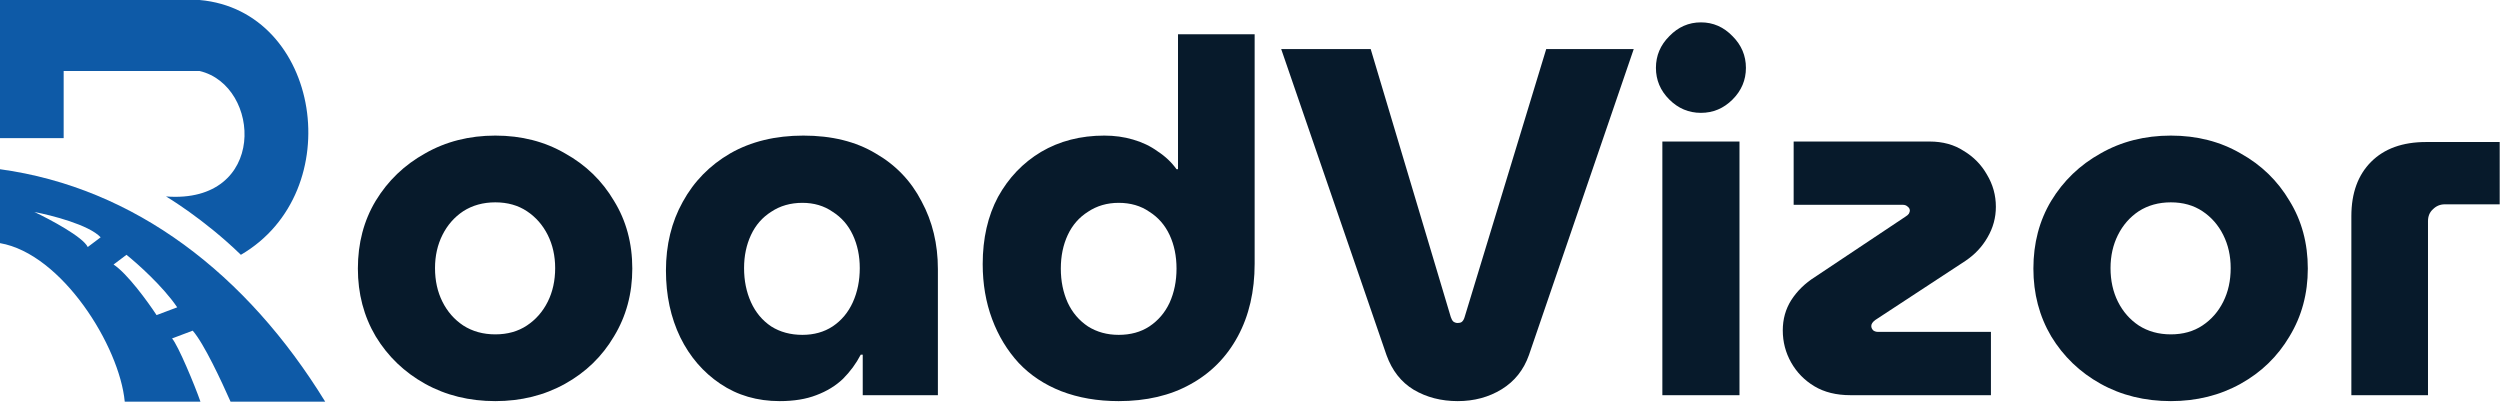
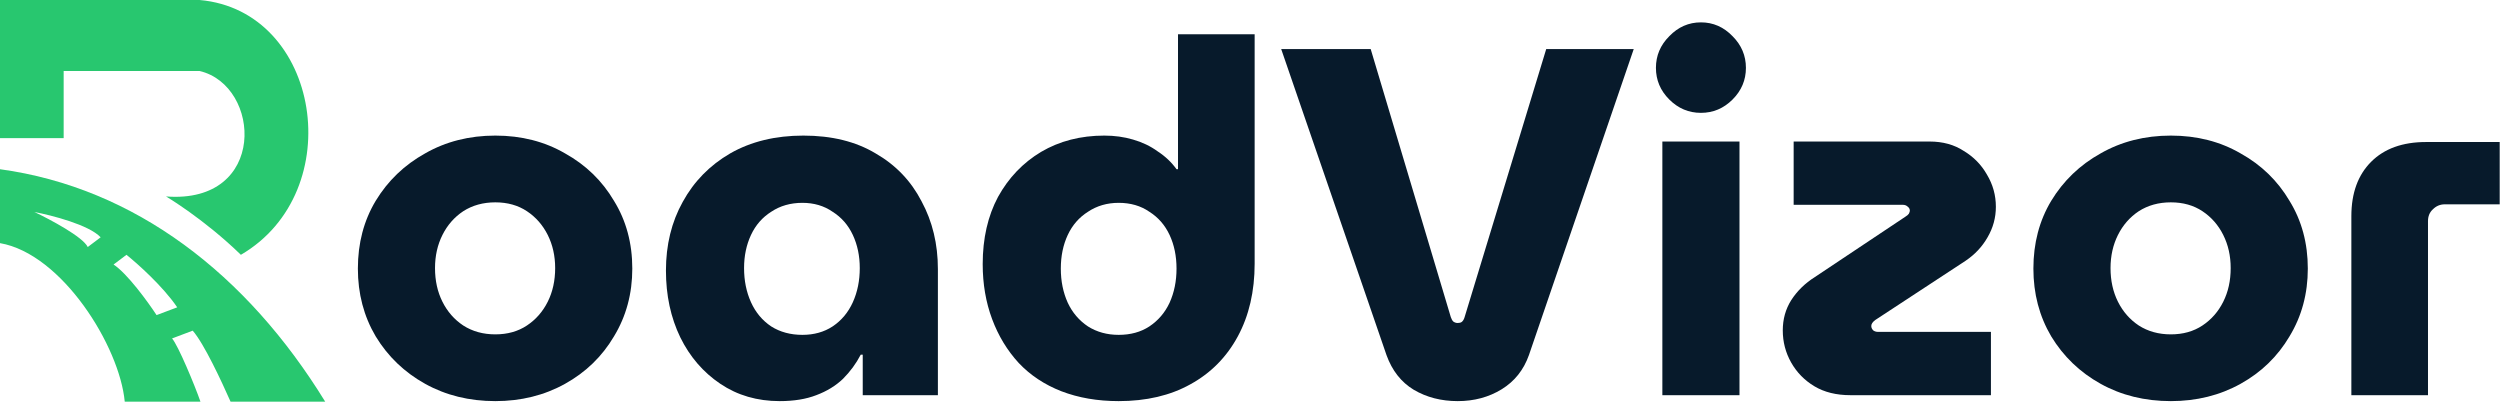
<svg xmlns="http://www.w3.org/2000/svg" width="1453" height="234" viewBox="0 0 1453 234" fill="none">
  <path d="M287.89 233.127C272.755 233.127 259.152 229.775 247.083 223.069C235.013 216.364 225.434 207.168 218.345 195.482C211.448 183.795 208 170.672 208 156.112C208 141.36 211.448 128.236 218.345 116.741C225.434 105.055 235.013 95.859 247.083 89.154C259.152 82.257 272.755 78.808 287.89 78.808C303.025 78.808 316.531 82.257 328.409 89.154C340.479 95.859 349.962 105.055 356.859 116.741C363.948 128.236 367.492 141.36 367.492 156.112C367.492 170.672 363.948 183.795 356.859 195.482C349.962 207.168 340.479 216.364 328.409 223.069C316.339 229.775 302.833 233.127 287.89 233.127ZM287.89 194.332C294.978 194.332 301.109 192.608 306.281 189.159C311.454 185.711 315.477 181.113 318.351 175.366C321.225 169.618 322.662 163.104 322.662 155.824C322.662 148.736 321.225 142.318 318.351 136.57C315.477 130.823 311.454 126.225 306.281 122.776C301.109 119.328 294.978 117.603 287.89 117.603C280.801 117.603 274.575 119.328 269.21 122.776C264.038 126.225 260.014 130.823 257.141 136.57C254.267 142.318 252.83 148.736 252.83 155.824C252.83 163.104 254.267 169.618 257.141 175.366C260.014 181.113 264.038 185.711 269.21 189.159C274.575 192.608 280.801 194.332 287.89 194.332Z" fill="#071A2B" />
-   <path d="M453.142 233.127C440.115 233.127 428.62 229.775 418.658 223.069C408.695 216.364 400.936 207.36 395.38 196.056C389.825 184.561 387.047 171.63 387.047 157.261C387.047 142.318 390.303 129.002 396.817 117.316C403.331 105.438 412.527 96.05 424.405 89.154C436.475 82.257 450.652 78.808 466.936 78.808C483.412 78.808 497.398 82.257 508.893 89.154C520.579 95.859 529.488 105.151 535.618 117.029C541.94 128.715 545.102 141.839 545.102 156.399V229.679H501.421V206.114H500.271C497.589 211.287 494.141 215.981 489.926 220.196C485.711 224.219 480.538 227.38 474.408 229.679C468.469 231.978 461.38 233.127 453.142 233.127ZM466.361 194.62C473.067 194.62 478.91 192.991 483.891 189.734C489.064 186.286 492.991 181.592 495.673 175.653C498.356 169.714 499.697 163.104 499.697 155.824C499.697 148.736 498.356 142.318 495.673 136.57C492.991 130.823 489.064 126.32 483.891 123.064C478.91 119.615 473.067 117.891 466.361 117.891C459.464 117.891 453.43 119.615 448.257 123.064C443.084 126.32 439.157 130.823 436.475 136.57C433.793 142.318 432.451 148.736 432.451 155.824C432.451 163.104 433.793 169.714 436.475 175.653C439.157 181.592 443.084 186.286 448.257 189.734C453.43 192.991 459.464 194.62 466.361 194.62Z" fill="#071A2B" />
+   <path d="M453.142 233.127C440.115 233.127 428.62 229.775 418.658 223.069C408.695 216.364 400.936 207.36 395.38 196.056C389.824 184.561 387.047 171.63 387.047 157.261C387.047 142.318 390.303 129.002 396.817 117.316C403.331 105.438 412.527 96.05 424.405 89.154C436.475 82.257 450.652 78.808 466.936 78.808C483.412 78.808 497.398 82.257 508.893 89.154C520.579 95.859 529.488 105.151 535.618 117.029C541.94 128.715 545.102 141.839 545.102 156.399V229.679H501.421V206.114H500.271C497.589 211.287 494.141 215.981 489.926 220.196C485.711 224.219 480.538 227.38 474.408 229.679C468.469 231.978 461.38 233.127 453.142 233.127ZM466.361 194.62C473.067 194.62 478.91 192.991 483.891 189.734C489.064 186.286 492.991 181.592 495.673 175.653C498.356 169.714 499.697 163.104 499.697 155.824C499.697 148.736 498.356 142.318 495.673 136.57C492.991 130.823 489.064 126.32 483.891 123.064C478.91 119.615 473.067 117.891 466.361 117.891C459.464 117.891 453.43 119.615 448.257 123.064C443.084 126.32 439.157 130.823 436.475 136.57C433.793 142.318 432.451 148.736 432.451 155.824C432.451 163.104 433.793 169.714 436.475 175.653C439.157 181.592 443.084 186.286 448.257 189.734C453.43 192.991 459.464 194.62 466.361 194.62Z" fill="#071A2B" />
  <path d="M650.172 233.127C637.911 233.127 626.799 231.212 616.837 227.38C607.066 223.548 598.828 218.088 592.123 211C585.417 203.72 580.245 195.194 576.605 185.424C572.965 175.653 571.145 165.02 571.145 153.525C571.145 138.582 574.114 125.554 580.053 114.442C586.184 103.33 594.518 94.614 605.055 88.291C615.783 81.969 628.044 78.808 641.838 78.808C647.777 78.808 653.333 79.574 658.506 81.107C663.87 82.64 668.66 84.939 672.875 88.004C677.281 90.878 680.921 94.326 683.795 98.35H684.657V19.897H729.2V153.238C729.2 169.331 725.943 183.412 719.429 195.482C712.915 207.551 703.719 216.843 691.841 223.357C680.155 229.871 666.265 233.127 650.172 233.127ZM650.172 194.62C657.069 194.62 663.008 192.991 667.989 189.734C673.162 186.286 677.089 181.688 679.771 175.94C682.454 170.001 683.795 163.392 683.795 156.112C683.795 148.831 682.454 142.318 679.771 136.57C677.089 130.823 673.162 126.32 667.989 123.064C663.008 119.615 657.069 117.891 650.172 117.891C643.467 117.891 637.528 119.615 632.355 123.064C627.182 126.32 623.255 130.823 620.573 136.57C617.891 142.318 616.549 148.831 616.549 156.112C616.549 163.392 617.891 170.001 620.573 175.94C623.255 181.688 627.182 186.286 632.355 189.734C637.528 192.991 643.467 194.62 650.172 194.62Z" fill="#071A2B" />
  <path d="M847.222 233.127C837.643 233.127 829.118 230.924 821.646 226.518C814.366 222.111 809.097 215.406 805.84 206.402L744.63 28.518H796.645L843.199 184.274C843.582 185.424 844.061 186.286 844.636 186.86C845.402 187.435 846.264 187.722 847.222 187.722C848.18 187.722 848.946 187.531 849.521 187.148C850.287 186.573 850.862 185.615 851.245 184.274L898.662 28.518H949.527L888.604 206.402C885.538 215.023 880.27 221.632 872.798 226.23C865.327 230.828 856.801 233.127 847.222 233.127Z" fill="#071A2B" />
-   <path d="M966.163 229.679V82.257H1010.99V229.679H966.163ZM988.578 65.589C981.489 65.589 975.359 63.002 970.186 57.83C965.013 52.657 962.427 46.526 962.427 39.438C962.427 32.349 965.013 26.219 970.186 21.046C975.359 15.682 981.489 13 988.578 13C995.667 13 1001.8 15.682 1006.97 21.046C1012.14 26.219 1014.73 32.349 1014.73 39.438C1014.73 46.526 1012.14 52.657 1006.97 57.83C1001.8 63.002 995.667 65.589 988.578 65.589Z" fill="#071A2B" />
+   <path d="M966.163 229.679V82.257H1010.99V229.679H966.163ZM988.578 65.589C981.49 65.589 975.359 63.002 970.186 57.83C965.013 52.657 962.427 46.526 962.427 39.438C962.427 32.349 965.013 26.219 970.186 21.046C975.359 15.682 981.49 13 988.578 13C995.667 13 1001.8 15.682 1006.97 21.046C1012.14 26.219 1014.73 32.349 1014.73 39.438C1014.73 46.526 1012.14 52.657 1006.97 57.83C1001.8 63.002 995.667 65.589 988.578 65.589Z" fill="#071A2B" />
  <path d="M1075.52 229.679C1067.28 229.679 1060.29 227.955 1054.54 224.506C1048.79 221.058 1044.29 216.46 1041.03 210.712C1037.78 204.965 1036.15 198.739 1036.15 192.033C1036.15 185.519 1037.78 179.676 1041.03 174.503C1044.48 169.139 1049.08 164.637 1054.83 160.997L1107.42 125.937C1108.37 125.363 1109.04 124.788 1109.43 124.213C1109.81 123.447 1110 122.872 1110 122.489C1110 121.531 1109.62 120.765 1108.85 120.19C1108.09 119.423 1107.13 119.04 1105.98 119.04H1042.47V82.257H1121.5C1129.16 82.257 1135.77 84.077 1141.33 87.717C1147.07 91.165 1151.58 95.763 1154.83 101.511C1158.28 107.258 1160 113.484 1160 120.19C1160 126.512 1158.38 132.451 1155.12 138.007C1152.05 143.371 1147.84 147.874 1142.47 151.514L1089.89 185.998C1089.12 186.573 1088.54 187.148 1088.16 187.722C1087.78 188.297 1087.59 188.872 1087.59 189.447C1087.59 190.405 1087.97 191.267 1088.74 192.033C1089.5 192.608 1090.46 192.895 1091.61 192.895H1157.13V229.679H1075.52Z" fill="#071A2B" />
  <path d="M1261.7 233.127C1246.57 233.127 1232.96 229.775 1220.89 223.069C1208.82 216.364 1199.25 207.168 1192.16 195.482C1185.26 183.795 1181.81 170.672 1181.81 156.112C1181.81 141.36 1185.26 128.236 1192.16 116.741C1199.25 105.055 1208.82 95.859 1220.89 89.154C1232.96 82.257 1246.57 78.808 1261.7 78.808C1276.84 78.808 1290.34 82.257 1302.22 89.154C1314.29 95.859 1323.77 105.055 1330.67 116.741C1337.76 128.236 1341.3 141.36 1341.3 156.112C1341.3 170.672 1337.76 183.795 1330.67 195.482C1323.77 207.168 1314.29 216.364 1302.22 223.069C1290.15 229.775 1276.64 233.127 1261.7 233.127ZM1261.7 194.332C1268.79 194.332 1274.92 192.608 1280.09 189.159C1285.27 185.711 1289.29 181.113 1292.16 175.366C1295.04 169.618 1296.47 163.104 1296.47 155.824C1296.47 148.736 1295.04 142.318 1292.16 136.57C1289.29 130.823 1285.27 126.225 1280.09 122.776C1274.92 119.328 1268.79 117.603 1261.7 117.603C1254.61 117.603 1248.39 119.328 1243.02 122.776C1237.85 126.225 1233.83 130.823 1230.95 136.57C1228.08 142.318 1226.64 148.736 1226.64 155.824C1226.64 163.104 1228.08 169.618 1230.95 175.366C1233.83 181.113 1237.85 185.711 1243.02 189.159C1248.39 192.608 1254.61 194.332 1261.7 194.332Z" fill="#071A2B" />
  <path d="M1366.61 229.679V125.65C1366.61 112.239 1370.44 101.702 1378.1 94.039C1385.76 86.376 1396.4 82.544 1410 82.544H1452.82V118.753H1420.92C1418.24 118.753 1415.94 119.711 1414.02 121.627C1412.11 123.351 1411.15 125.65 1411.15 128.524V229.679H1366.61Z" fill="#071A2B" />
-   <path fill-rule="evenodd" clip-rule="evenodd" d="M189 233.443C143.5 159.397 78.5 109.091 0 98.351V141.309C36 147.527 69.5 201.224 72.5 233.443H116.5C113.167 223.834 103.5 200.659 100 196.702L112 192.181C118.5 199.529 128.833 221.761 134 233.443H189ZM91 183.137L103 178.615C94.7 166.406 79.875 153.179 73.5 148.092L66 153.744C74 158.966 86 175.515 91 183.137ZM51 143.57L58.5 137.918C51.7 130.683 30 125.106 20 123.222C29.167 127.555 48.2 137.692 51 143.57Z" fill="#0E5AA7" />
-   <path d="M0 80.264H37V41.262H116C152 49.741 155.5 118.7 96.5 114.178C96.5 114.178 118.5 127.178 140 148.092C203 111.352 186.5 6.218 116 0H0V80.264Z" fill="#0E5AA7" />
+   <path fill-rule="evenodd" clip-rule="evenodd" d="M189 233.443C143.5 159.397 78.5 109.091 0 98.351V141.309C36 147.527 69.5 201.224 72.5 233.443H116.5C113.167 223.834 103.5 200.659 100 196.702L112 192.181C118.5 199.529 128.833 221.761 134 233.443H189ZM91 183.137L103 178.615C94.7 166.406 79.875 153.179 73.5 148.092L66 153.744C74 158.966 86 175.515 91 183.137ZM51 143.57L58.5 137.918C51.7 130.683 30 125.106 20 123.222C29.167 127.555 48.2 137.692 51 143.57Z" fill="#28C76F" />
+   <path d="M0 80.264H37V41.262H116C152 49.741 155.5 118.7 96.5 114.178C96.5 114.178 118.5 127.178 140 148.092C203 111.352 186.5 6.218 116 0H0V80.264Z" fill="#28C76F" />
</svg>
